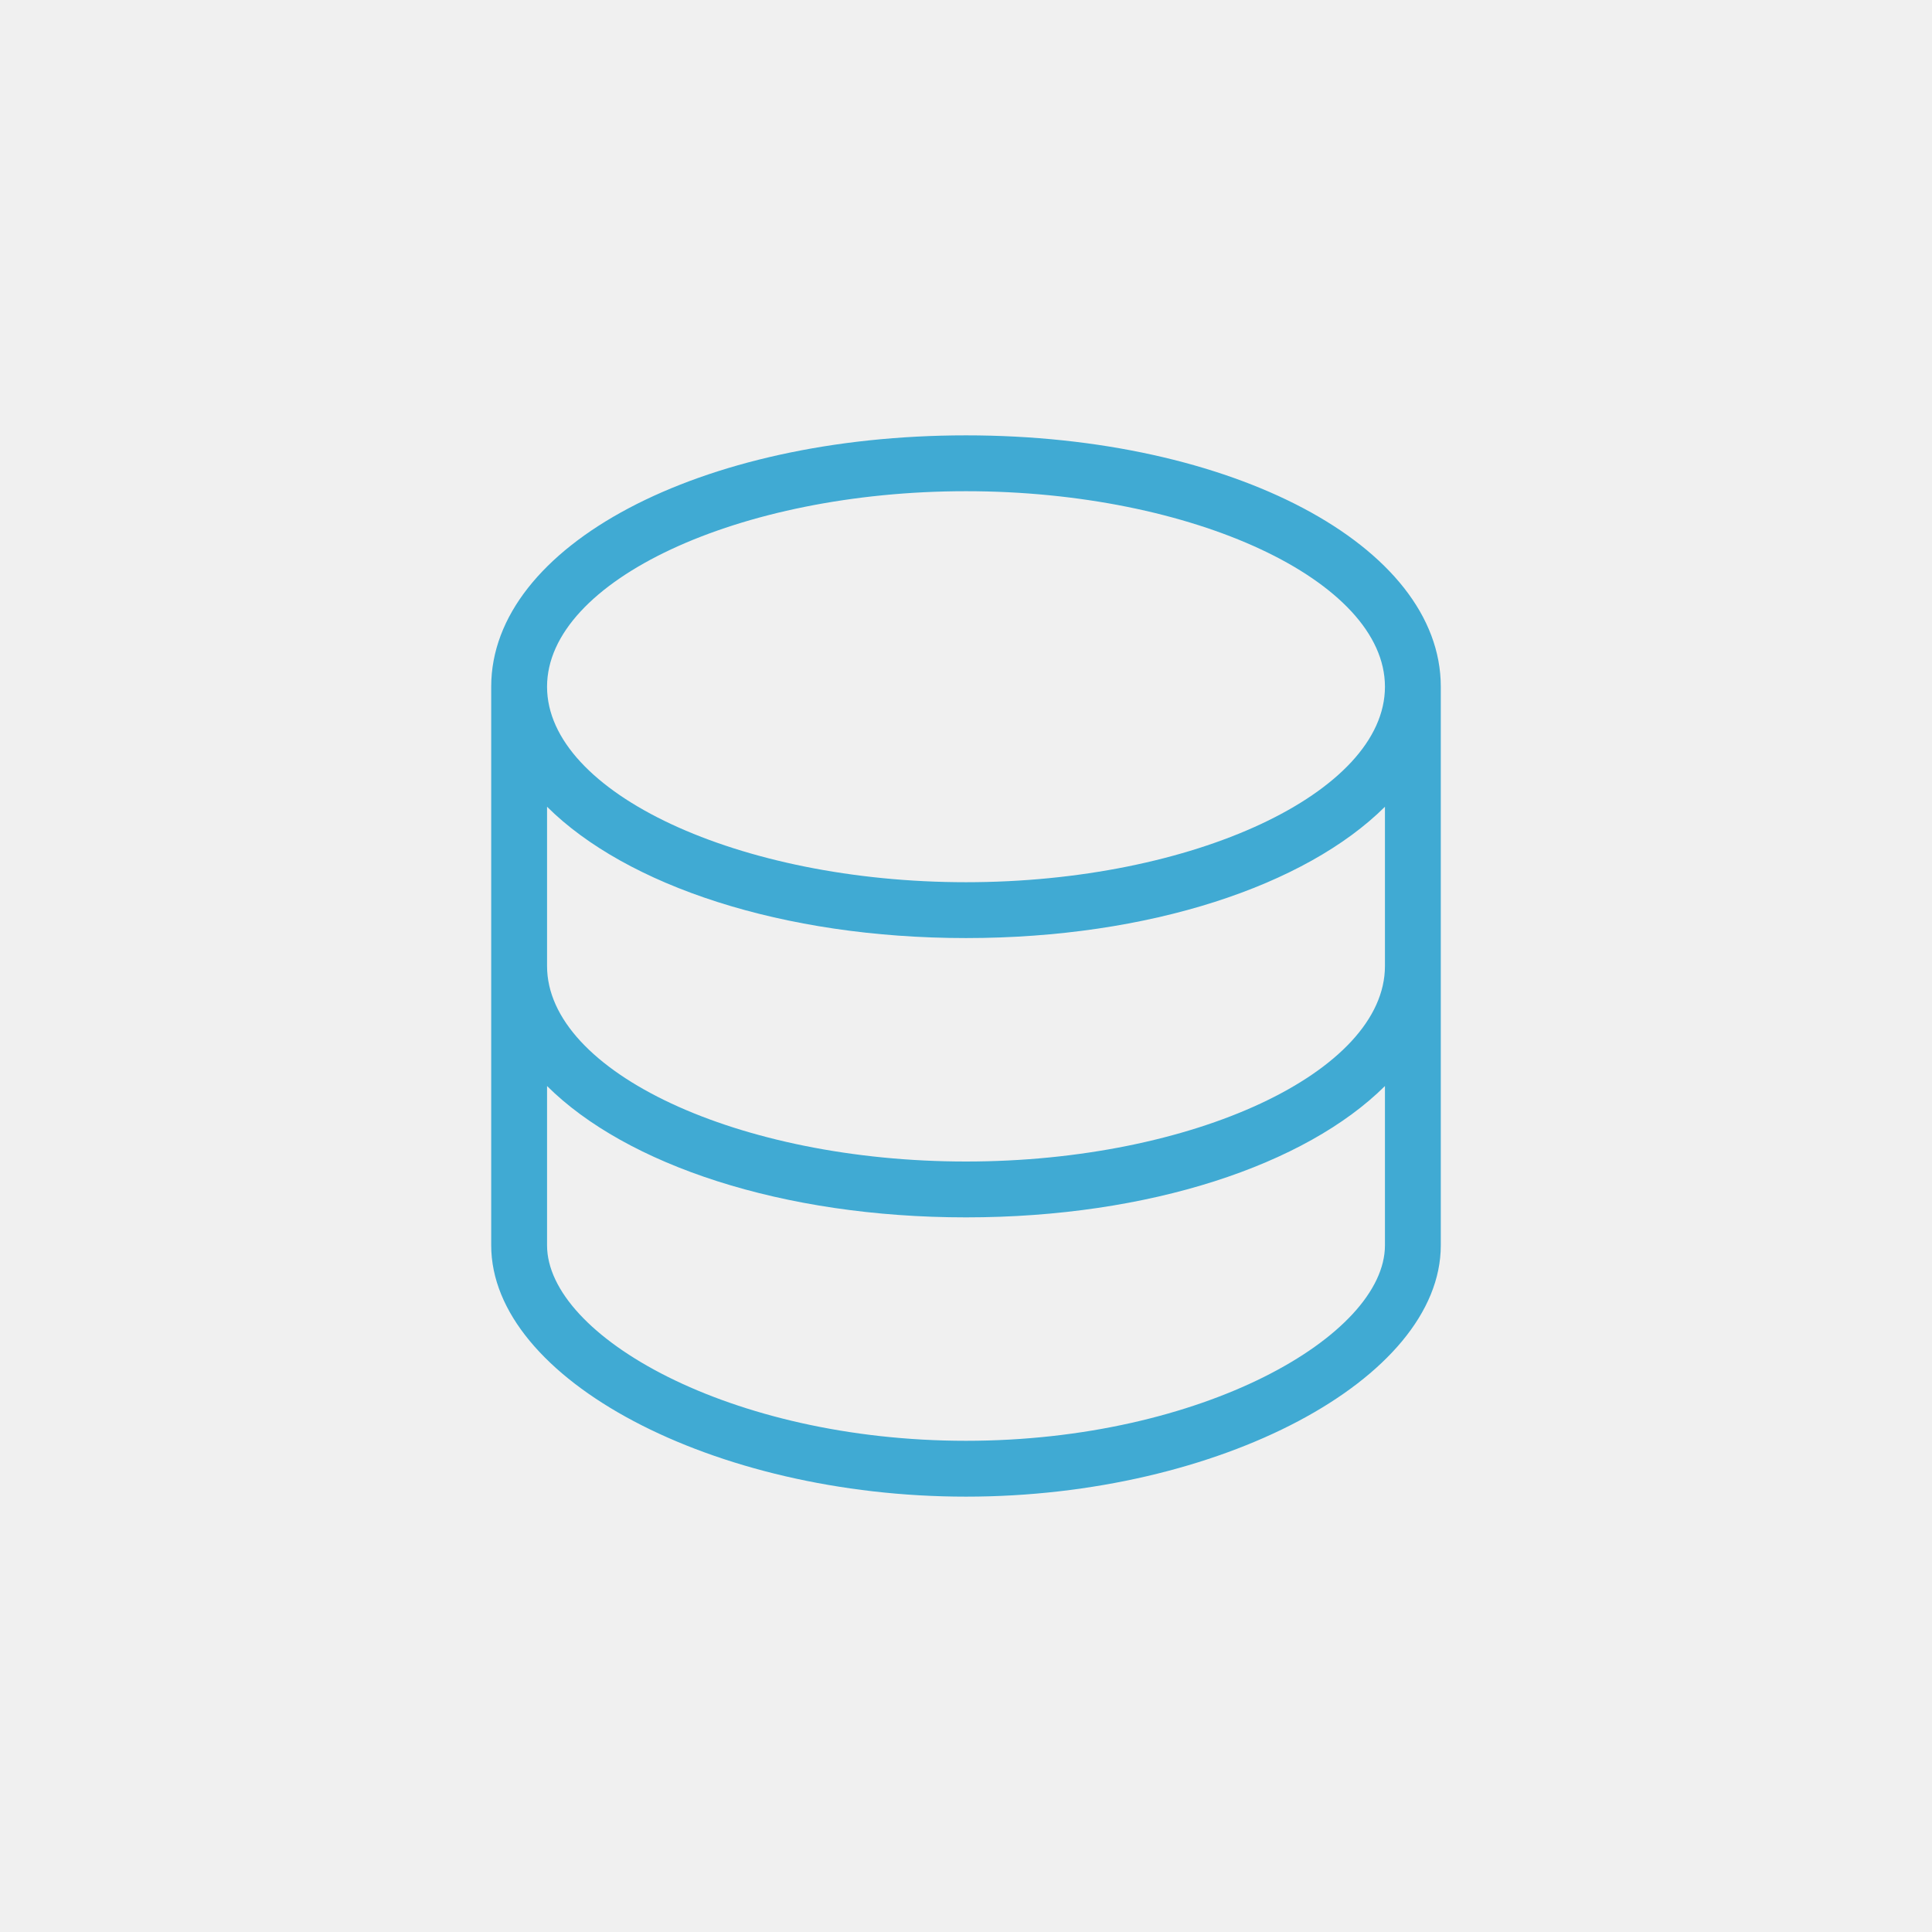
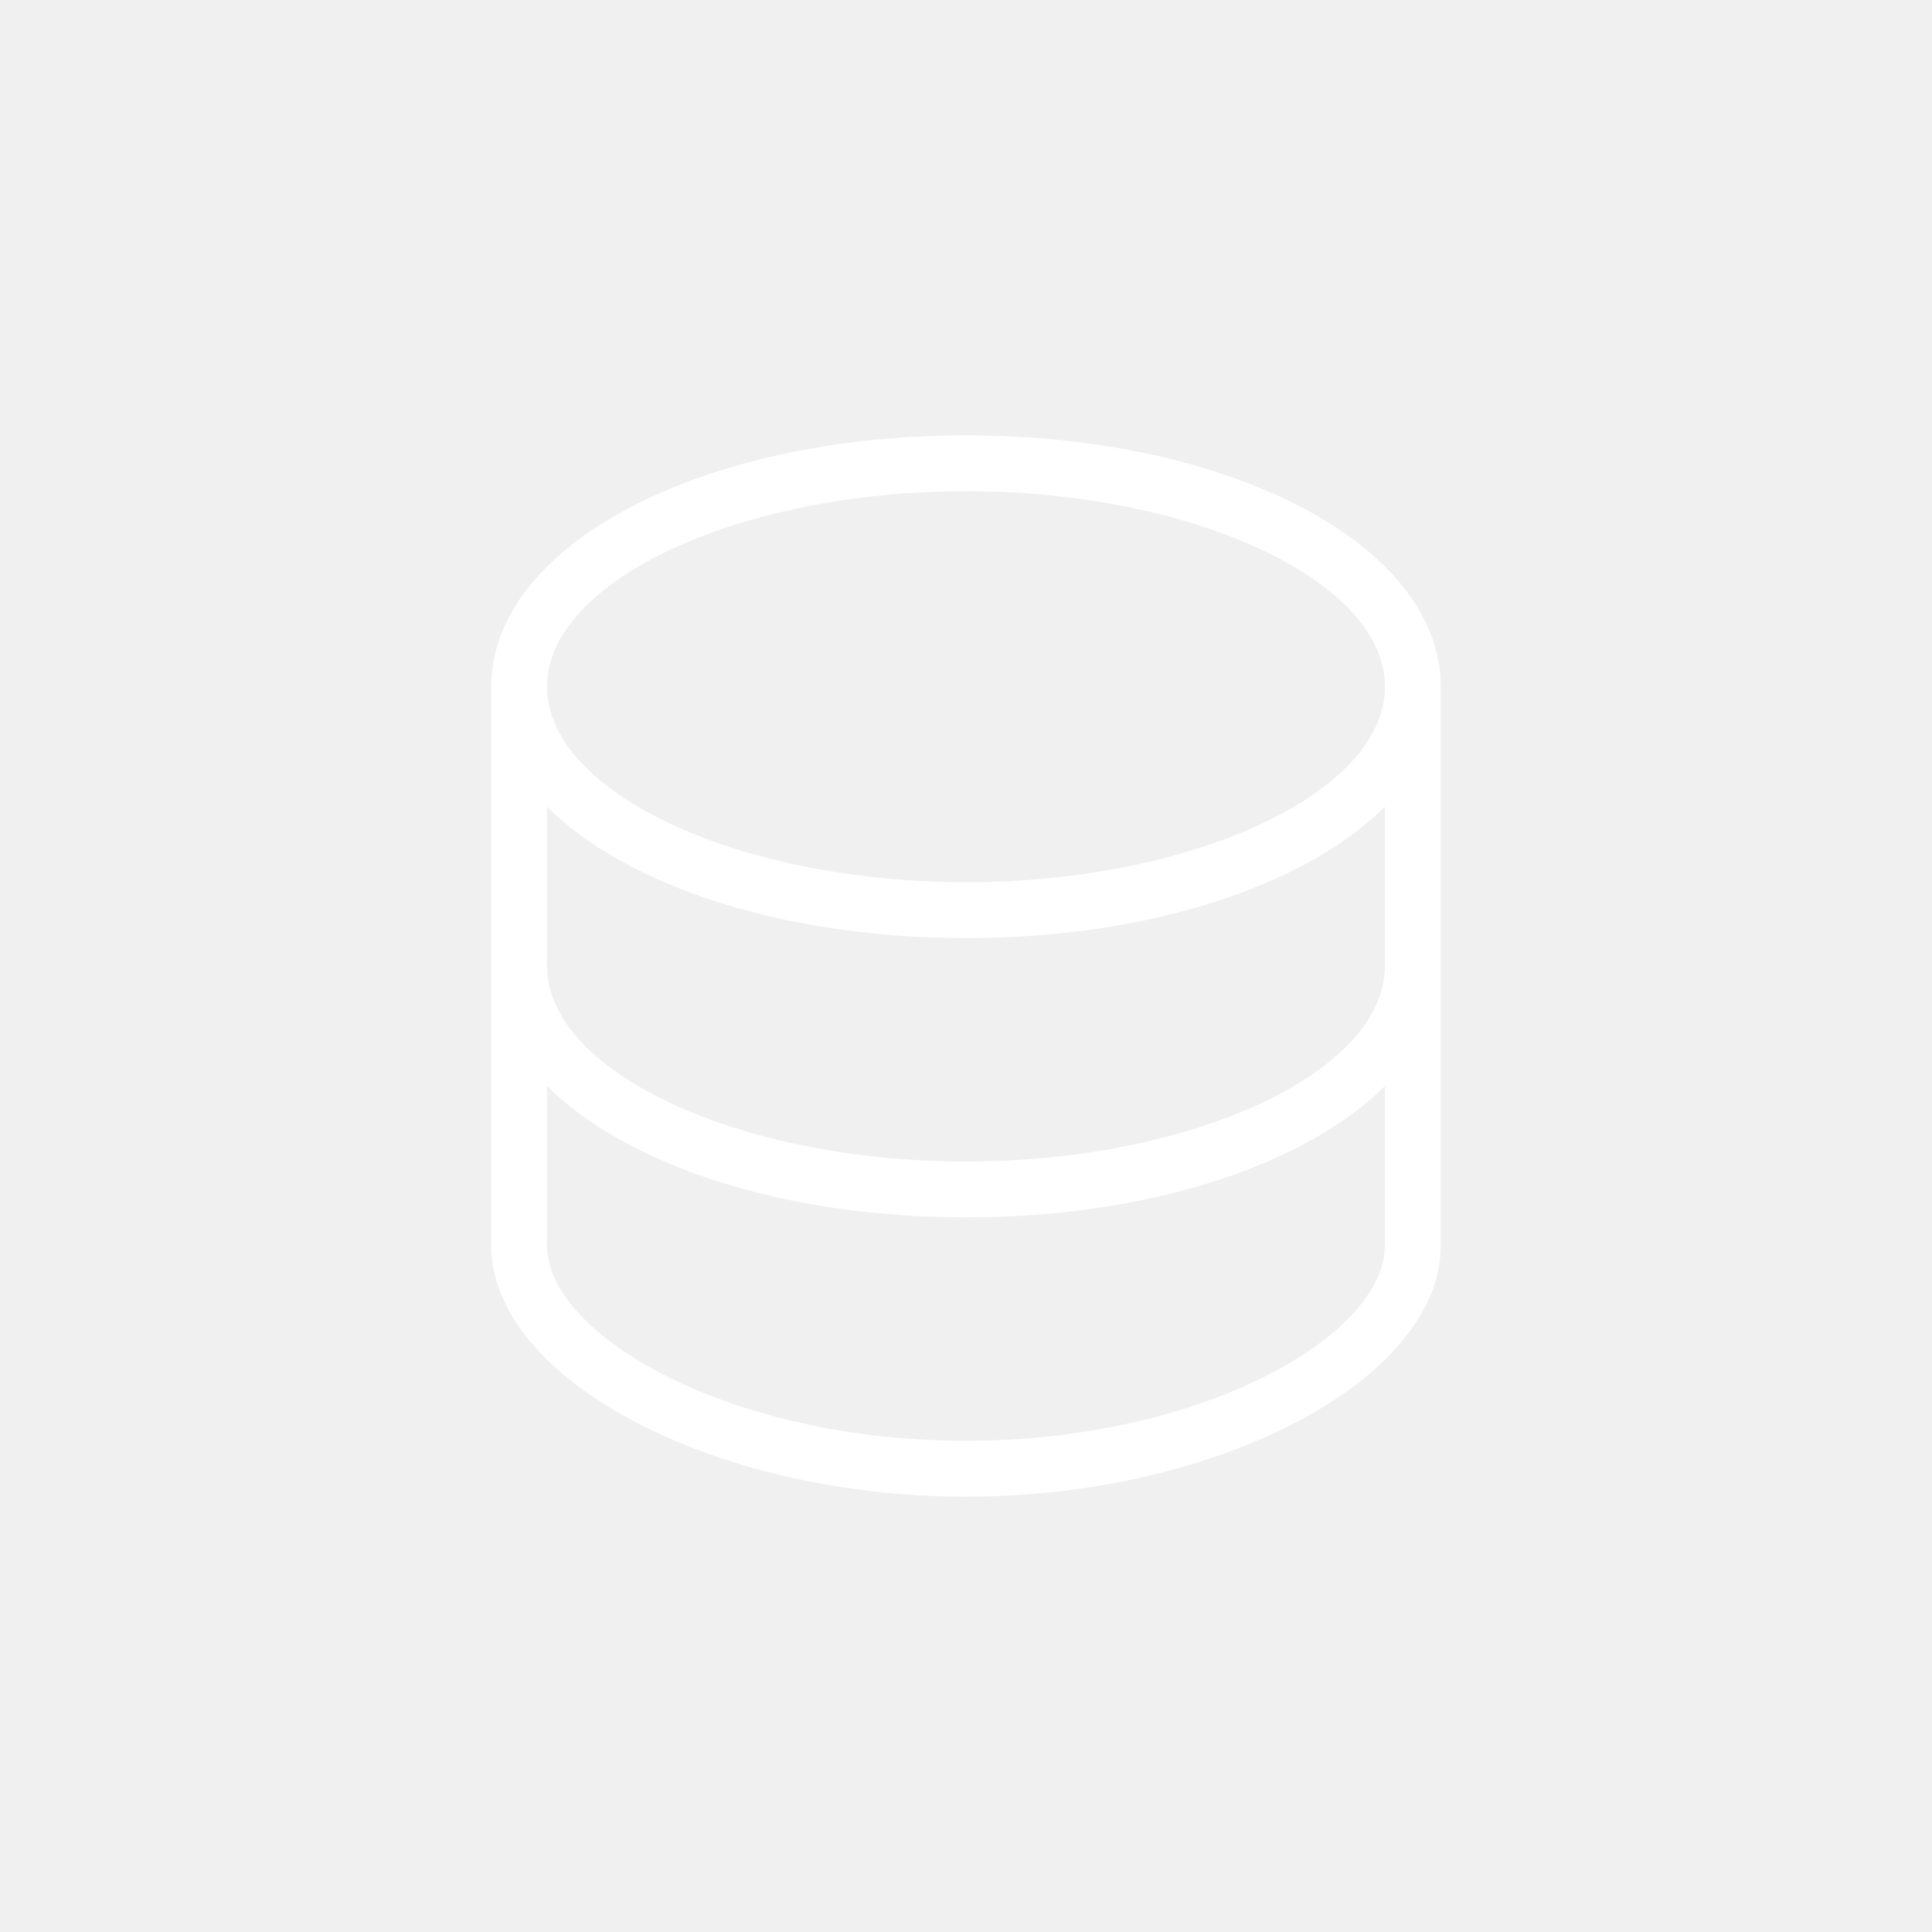
<svg xmlns="http://www.w3.org/2000/svg" width="65" height="65" viewBox="0 0 65 65" fill="none">
-   <path d="M32.5 14.647C23.541 14.647 16.526 18.362 16.526 23.104V41.896C16.526 46.401 23.991 50.353 32.5 50.353C41.01 50.353 48.474 46.401 48.474 41.896V23.104C48.474 18.362 41.459 14.647 32.5 14.647ZM32.5 16.526C40.139 16.526 46.595 19.539 46.595 23.104C46.595 26.669 40.139 29.681 32.5 29.681C24.861 29.681 18.405 26.669 18.405 23.104C18.405 19.539 24.861 16.526 32.5 16.526ZM46.595 41.896C46.595 44.939 40.438 48.474 32.5 48.474C24.562 48.474 18.405 44.939 18.405 41.896V36.538C21.072 39.19 26.323 40.957 32.5 40.957C38.677 40.957 43.928 39.19 46.595 36.538V41.896ZM46.595 32.5C46.595 36.065 40.139 39.078 32.5 39.078C24.861 39.078 18.405 36.065 18.405 32.5V27.142C21.072 29.794 26.323 31.56 32.5 31.56C38.677 31.56 43.928 29.794 46.595 27.142V32.5Z" fill="#40AAD3" />
+   <path d="M32.5 14.647C23.541 14.647 16.526 18.362 16.526 23.104V41.896C16.526 46.401 23.991 50.353 32.5 50.353C41.01 50.353 48.474 46.401 48.474 41.896V23.104C48.474 18.362 41.459 14.647 32.5 14.647ZM32.5 16.526C40.139 16.526 46.595 19.539 46.595 23.104C46.595 26.669 40.139 29.681 32.5 29.681C24.861 29.681 18.405 26.669 18.405 23.104C18.405 19.539 24.861 16.526 32.5 16.526ZM46.595 41.896C46.595 44.939 40.438 48.474 32.5 48.474C24.562 48.474 18.405 44.939 18.405 41.896V36.538C21.072 39.19 26.323 40.957 32.5 40.957C38.677 40.957 43.928 39.19 46.595 36.538V41.896ZM46.595 32.5C46.595 36.065 40.139 39.078 32.5 39.078C24.861 39.078 18.405 36.065 18.405 32.5V27.142C21.072 29.794 26.323 31.56 32.5 31.56C38.677 31.56 43.928 29.794 46.595 27.142V32.5Z" fill="#FFFFFF" />
</svg>
